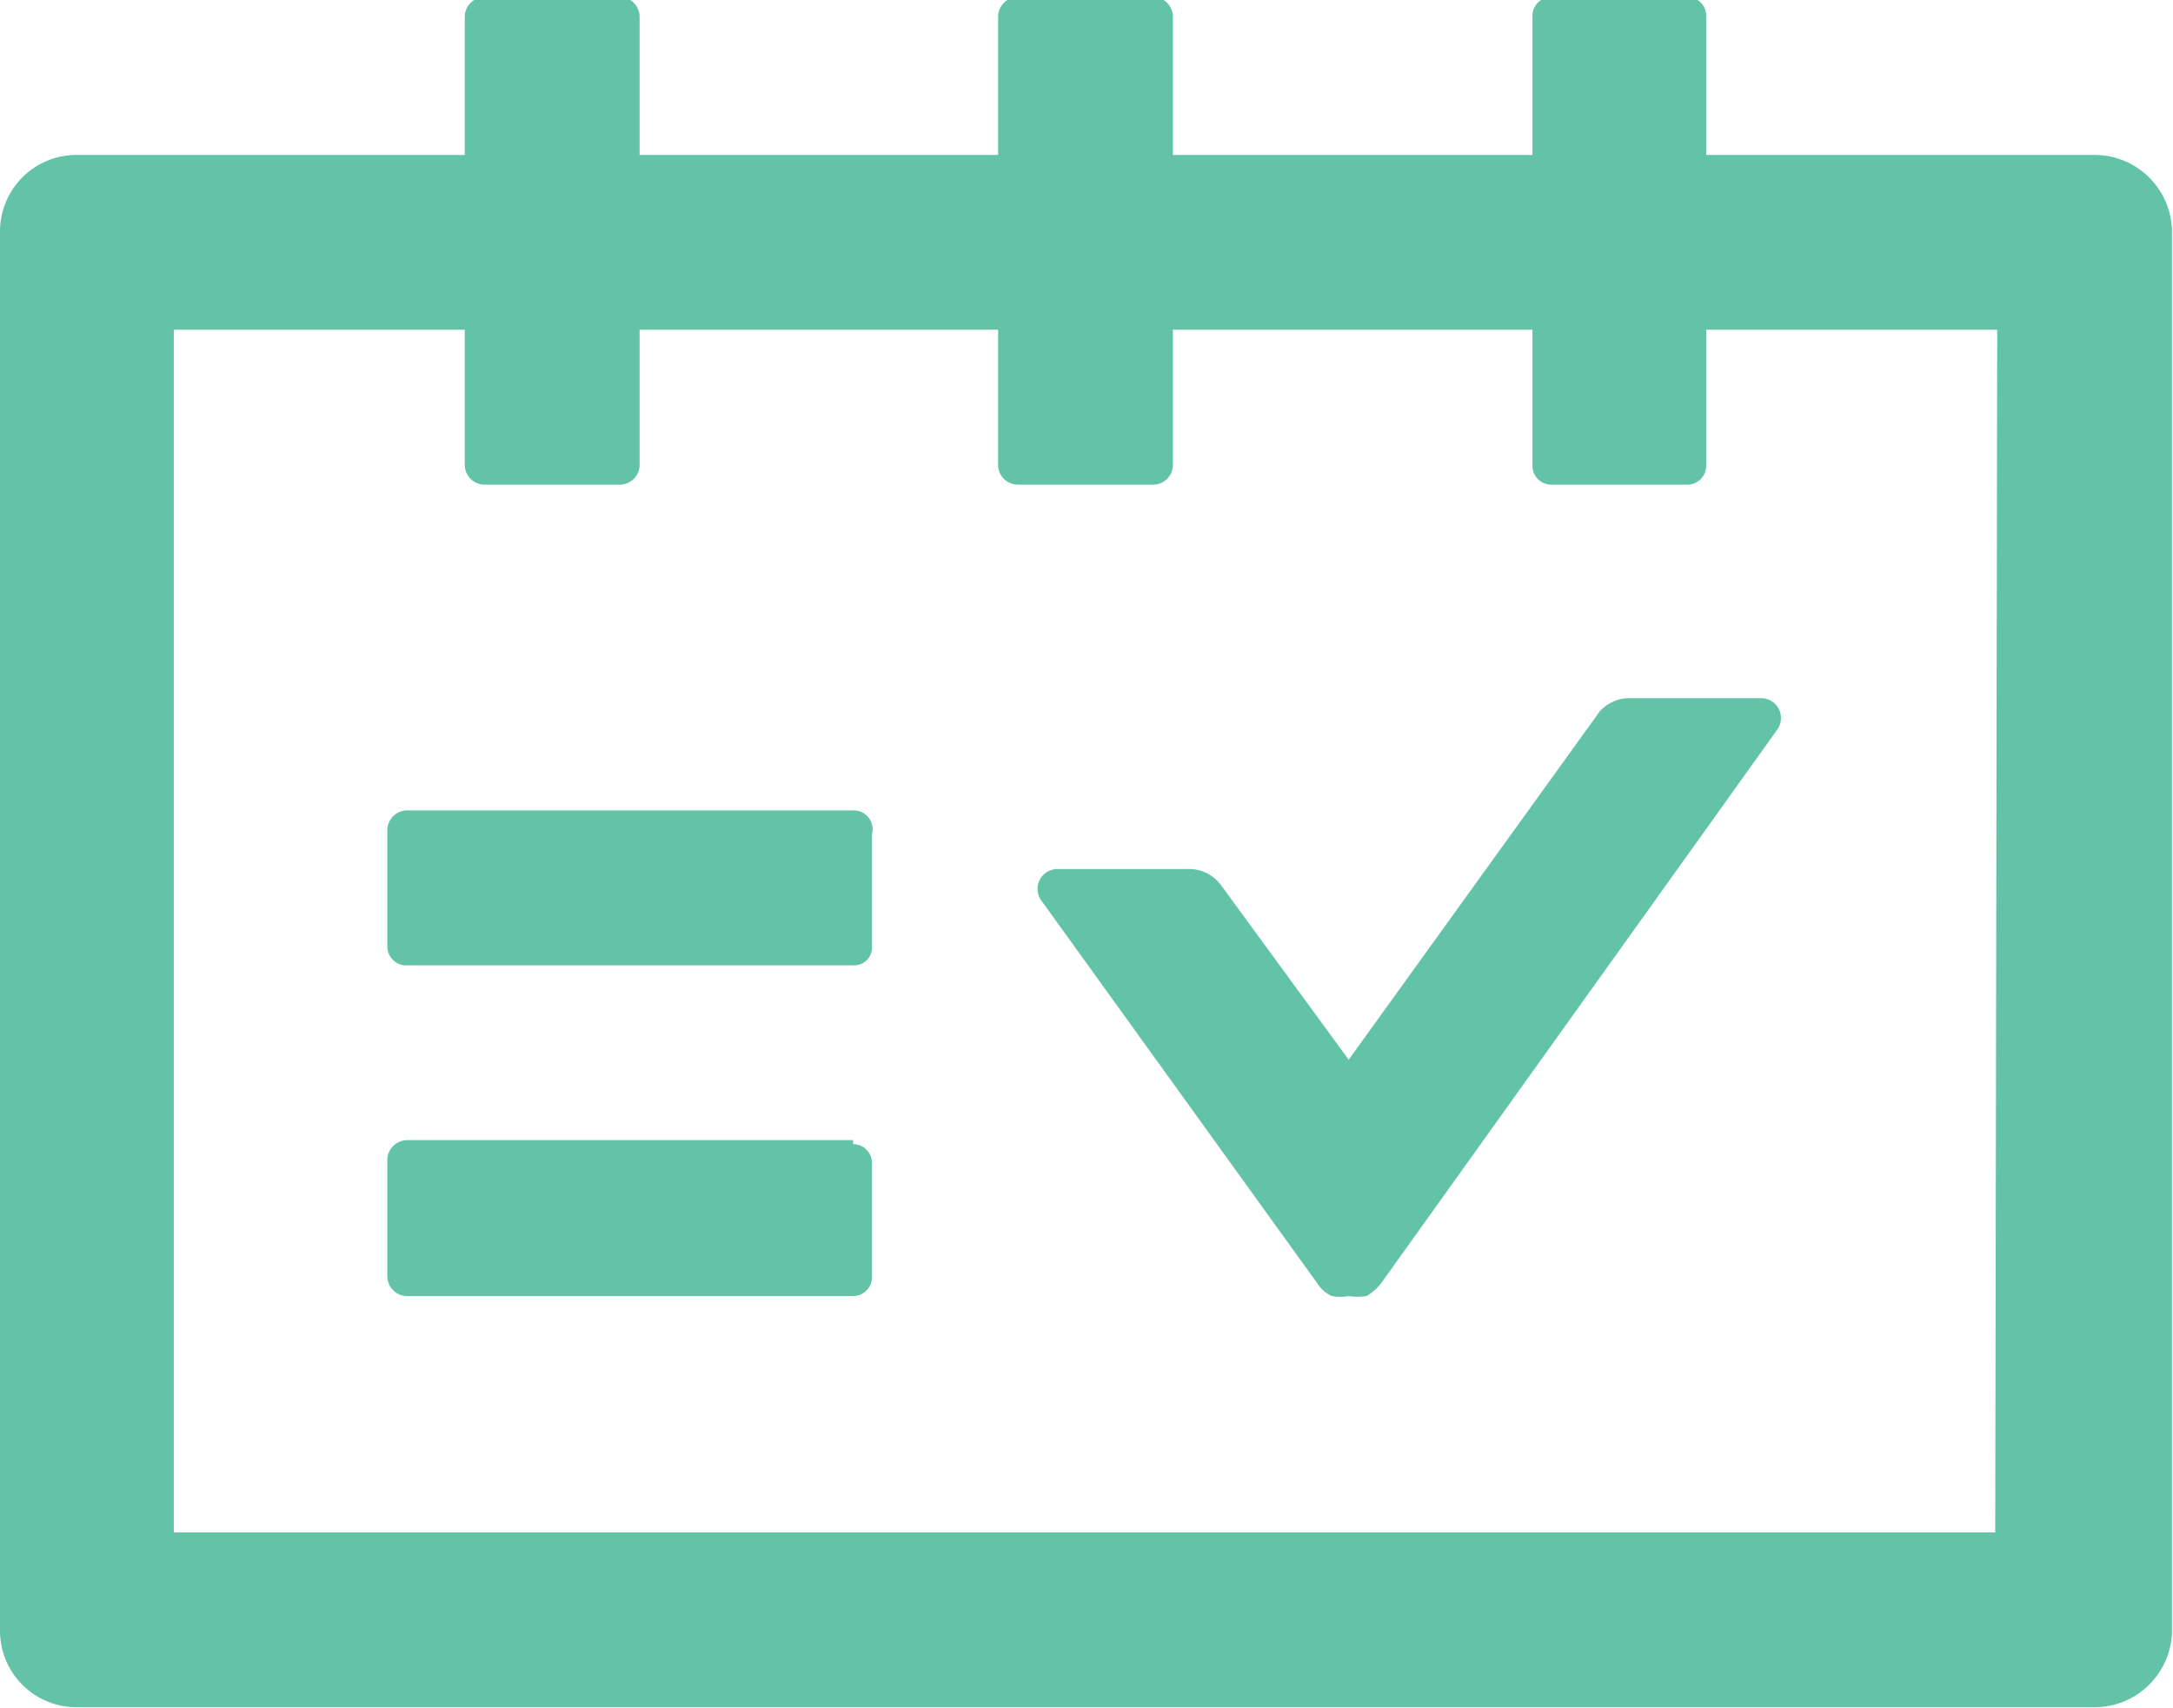
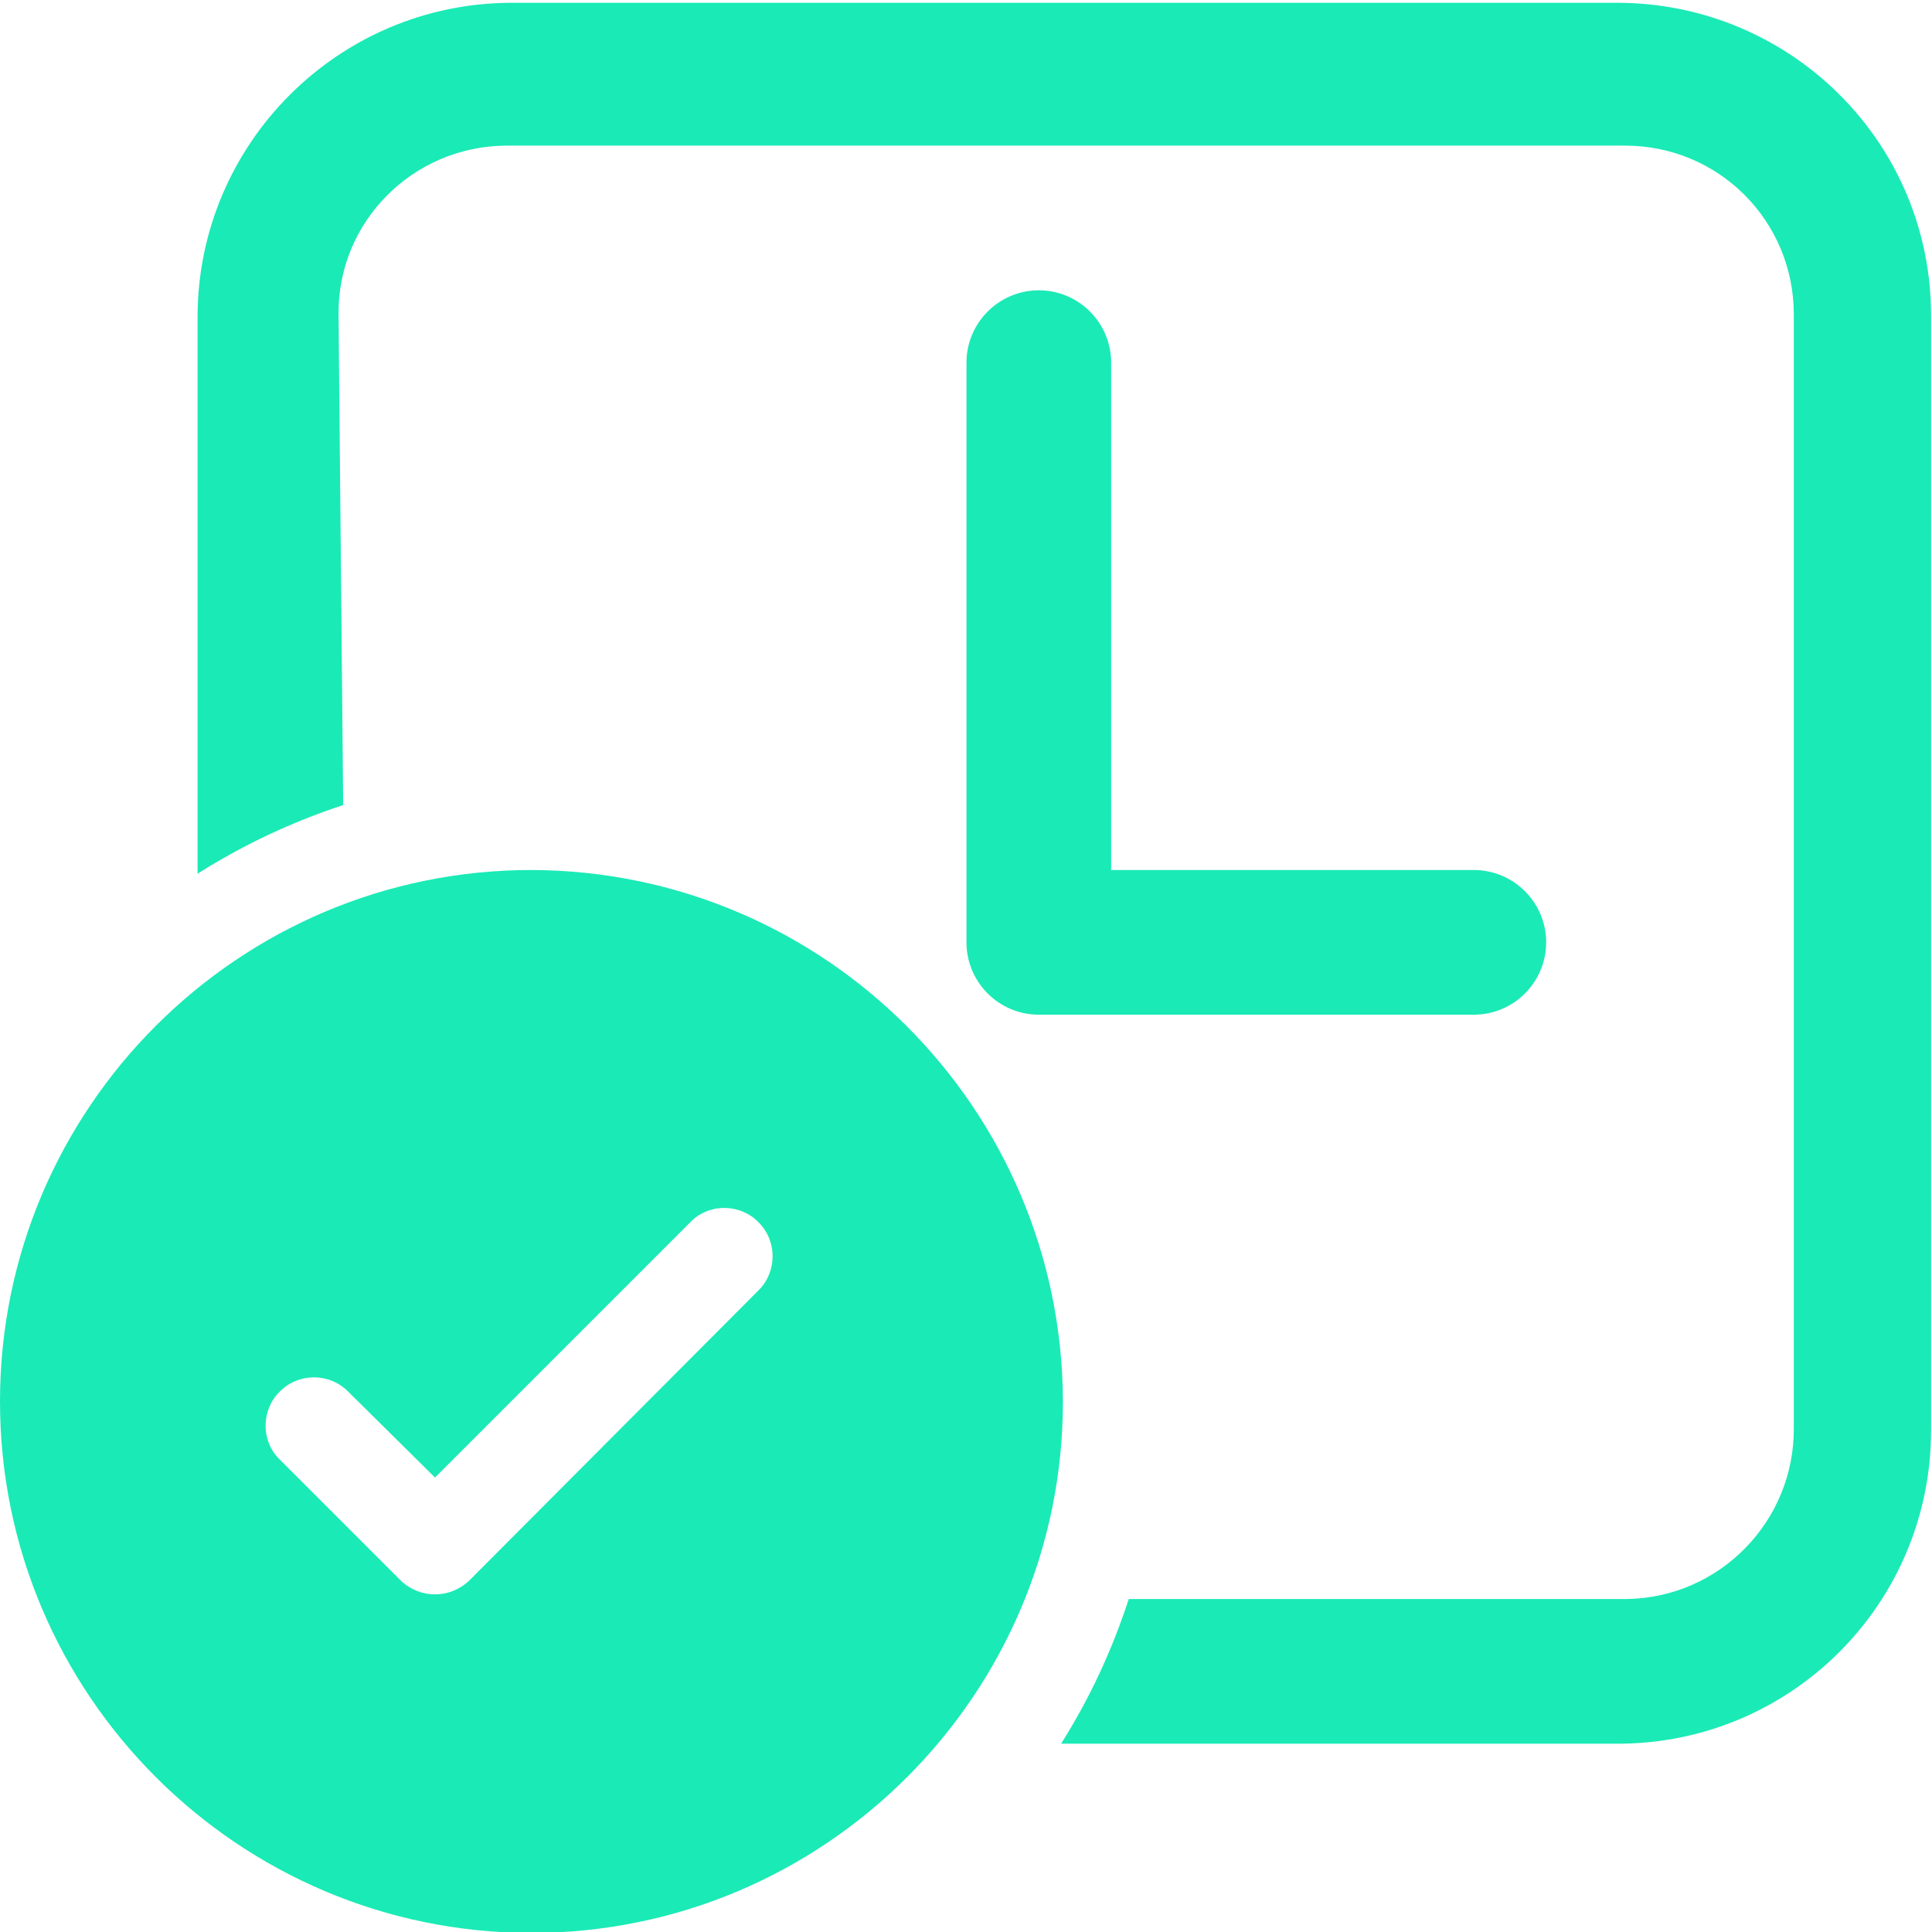
- <svg xmlns="http://www.w3.org/2000/svg" id="Layer_1" data-name="Layer 1" viewBox="0 0 21.88 17.19">
-   <defs>
-     <style>.cls-1{fill:#63c3a6;}</style>
-   </defs>
-   <path class="cls-1" d="M45.59,28.4H41.68V27a.19.19,0,0,0-.19-.19H40.12a.19.19,0,0,0-.19.19V28.4H36.31V27a.2.2,0,0,0-.19-.19H34.75a.2.2,0,0,0-.2.19V28.4H30.94V27a.2.2,0,0,0-.19-.19H29.38a.2.2,0,0,0-.2.19V28.4h-3.9a.77.77,0,0,0-.78.78V43.25a.77.77,0,0,0,.78.78H45.59a.78.78,0,0,0,.78-.78V29.18A.78.78,0,0,0,45.59,28.4Zm-1,13.87H26.25V30.16h2.93v1.37a.2.2,0,0,0,.2.19h1.37a.2.2,0,0,0,.19-.19V30.16h3.61v1.37a.2.2,0,0,0,.2.19h1.37a.2.2,0,0,0,.19-.19V30.16h3.62v1.37a.19.19,0,0,0,.19.19h1.37a.19.19,0,0,0,.19-.19V30.16h2.93ZM33.09,35H28.6a.2.2,0,0,0-.2.2v1.17a.19.19,0,0,0,.2.19h4.49a.18.18,0,0,0,.19-.19V35.24A.19.19,0,0,0,33.09,35Zm0,3.32H28.6a.2.2,0,0,0-.2.2v1.17a.2.2,0,0,0,.2.2h4.49a.19.19,0,0,0,.19-.2V38.56A.19.19,0,0,0,33.09,38.36ZM40.61,34l-2.53,3.51L36.8,35.76a.4.4,0,0,0-.32-.17H35.14a.2.2,0,0,0-.16.31l2.79,3.87a.33.33,0,0,0,.14.12.47.47,0,0,0,.17,0,.58.58,0,0,0,.18,0,.53.53,0,0,0,.14-.12l4-5.59a.2.2,0,0,0-.16-.31H40.93A.4.4,0,0,0,40.61,34Z" transform="translate(-24.5 -26.84)" />
+ <svg xmlns="http://www.w3.org/2000/svg" version="1.1" id="Layer_1" x="0px" y="0px" viewBox="0 0 20.83 20.83" enable-background="new 0 0 20.83 20.83" xml:space="preserve">
+   <path fill="#1AEAB6" d="M3.65,3.39c-0.01-1,0.8-1.81,1.8-1.82c0.02,0,0.05,0,0.07,0h12c1.01,0,1.82,0.81,1.82,1.82v12  c0.01,1.01-0.8,1.84-1.81,1.85c-0.03,0-0.05,0-0.08,0h-5.28c-0.18,0.55-0.42,1.07-0.73,1.56h6c1.87,0,3.38-1.51,3.38-3.38  c0,0,0,0,0,0v-12c0.01-1.87-1.5-3.38-3.37-3.39c0,0-0.01,0-0.01,0H5.52c-1.87,0-3.39,1.52-3.39,3.39v6C2.62,9.11,3.15,8.86,3.7,8.68  L3.65,3.39z" />
+   <path fill="#1AEAB6" d="M11.98,3.91c0-0.43-0.35-0.78-0.78-0.78c-0.43,0-0.78,0.35-0.78,0.78l0,0v6.25c0,0.43,0.35,0.78,0.78,0.78  h4.69c0.43,0,0.78-0.35,0.78-0.78c0-0.43-0.35-0.78-0.78-0.78h-3.91V3.91z" />
+   <path fill="#1AEAB6" d="M11.46,15.11c0,3.16-2.57,5.73-5.73,5.73S0,18.27,0,15.11c0-3.16,2.57-5.73,5.73-5.73c0,0,0,0,0,0  C8.89,9.39,11.45,11.95,11.46,15.11z M8.18,13.18c-0.19-0.2-0.52-0.21-0.72-0.02c-0.01,0.01-0.01,0.01-0.02,0.02l-2.75,2.75L3.75,15  c-0.2-0.2-0.53-0.2-0.73,0c-0.2,0.19-0.21,0.52-0.02,0.72c0.01,0.01,0.01,0.01,0.02,0.02l1.3,1.3c0.21,0.2,0.53,0.2,0.74,0  l3.12-3.13C8.38,13.71,8.38,13.38,8.18,13.18z" />
</svg>
